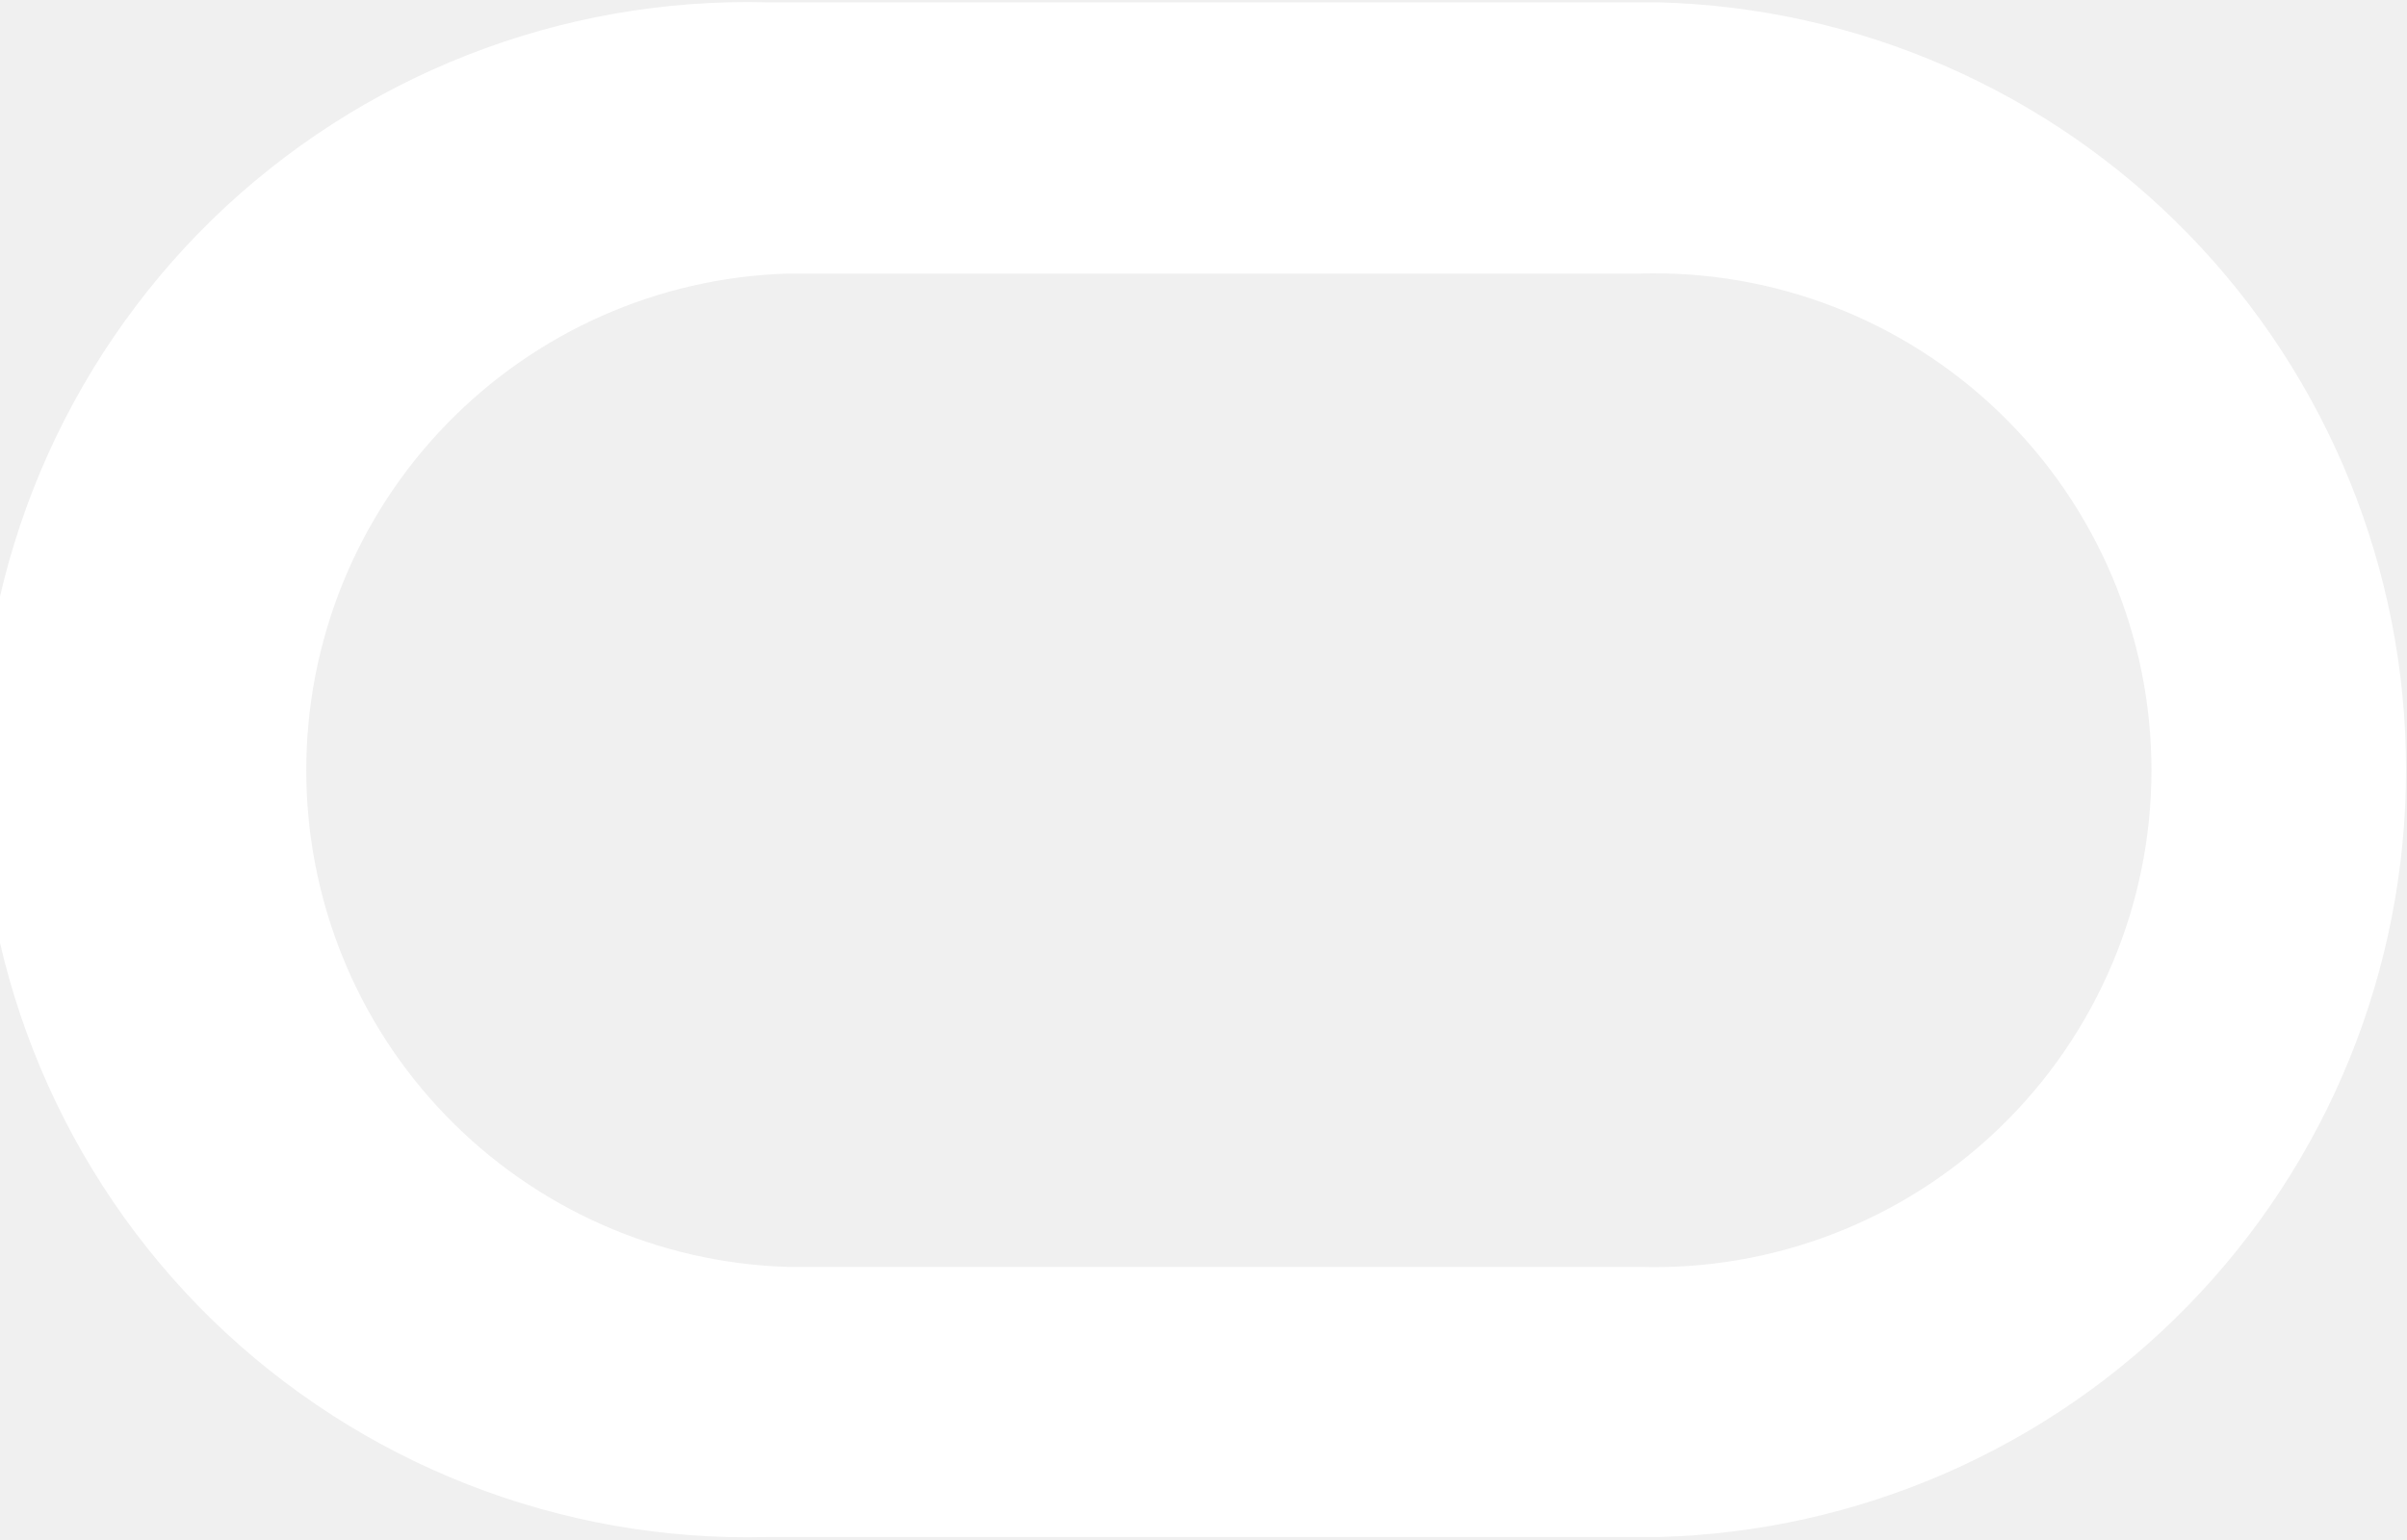
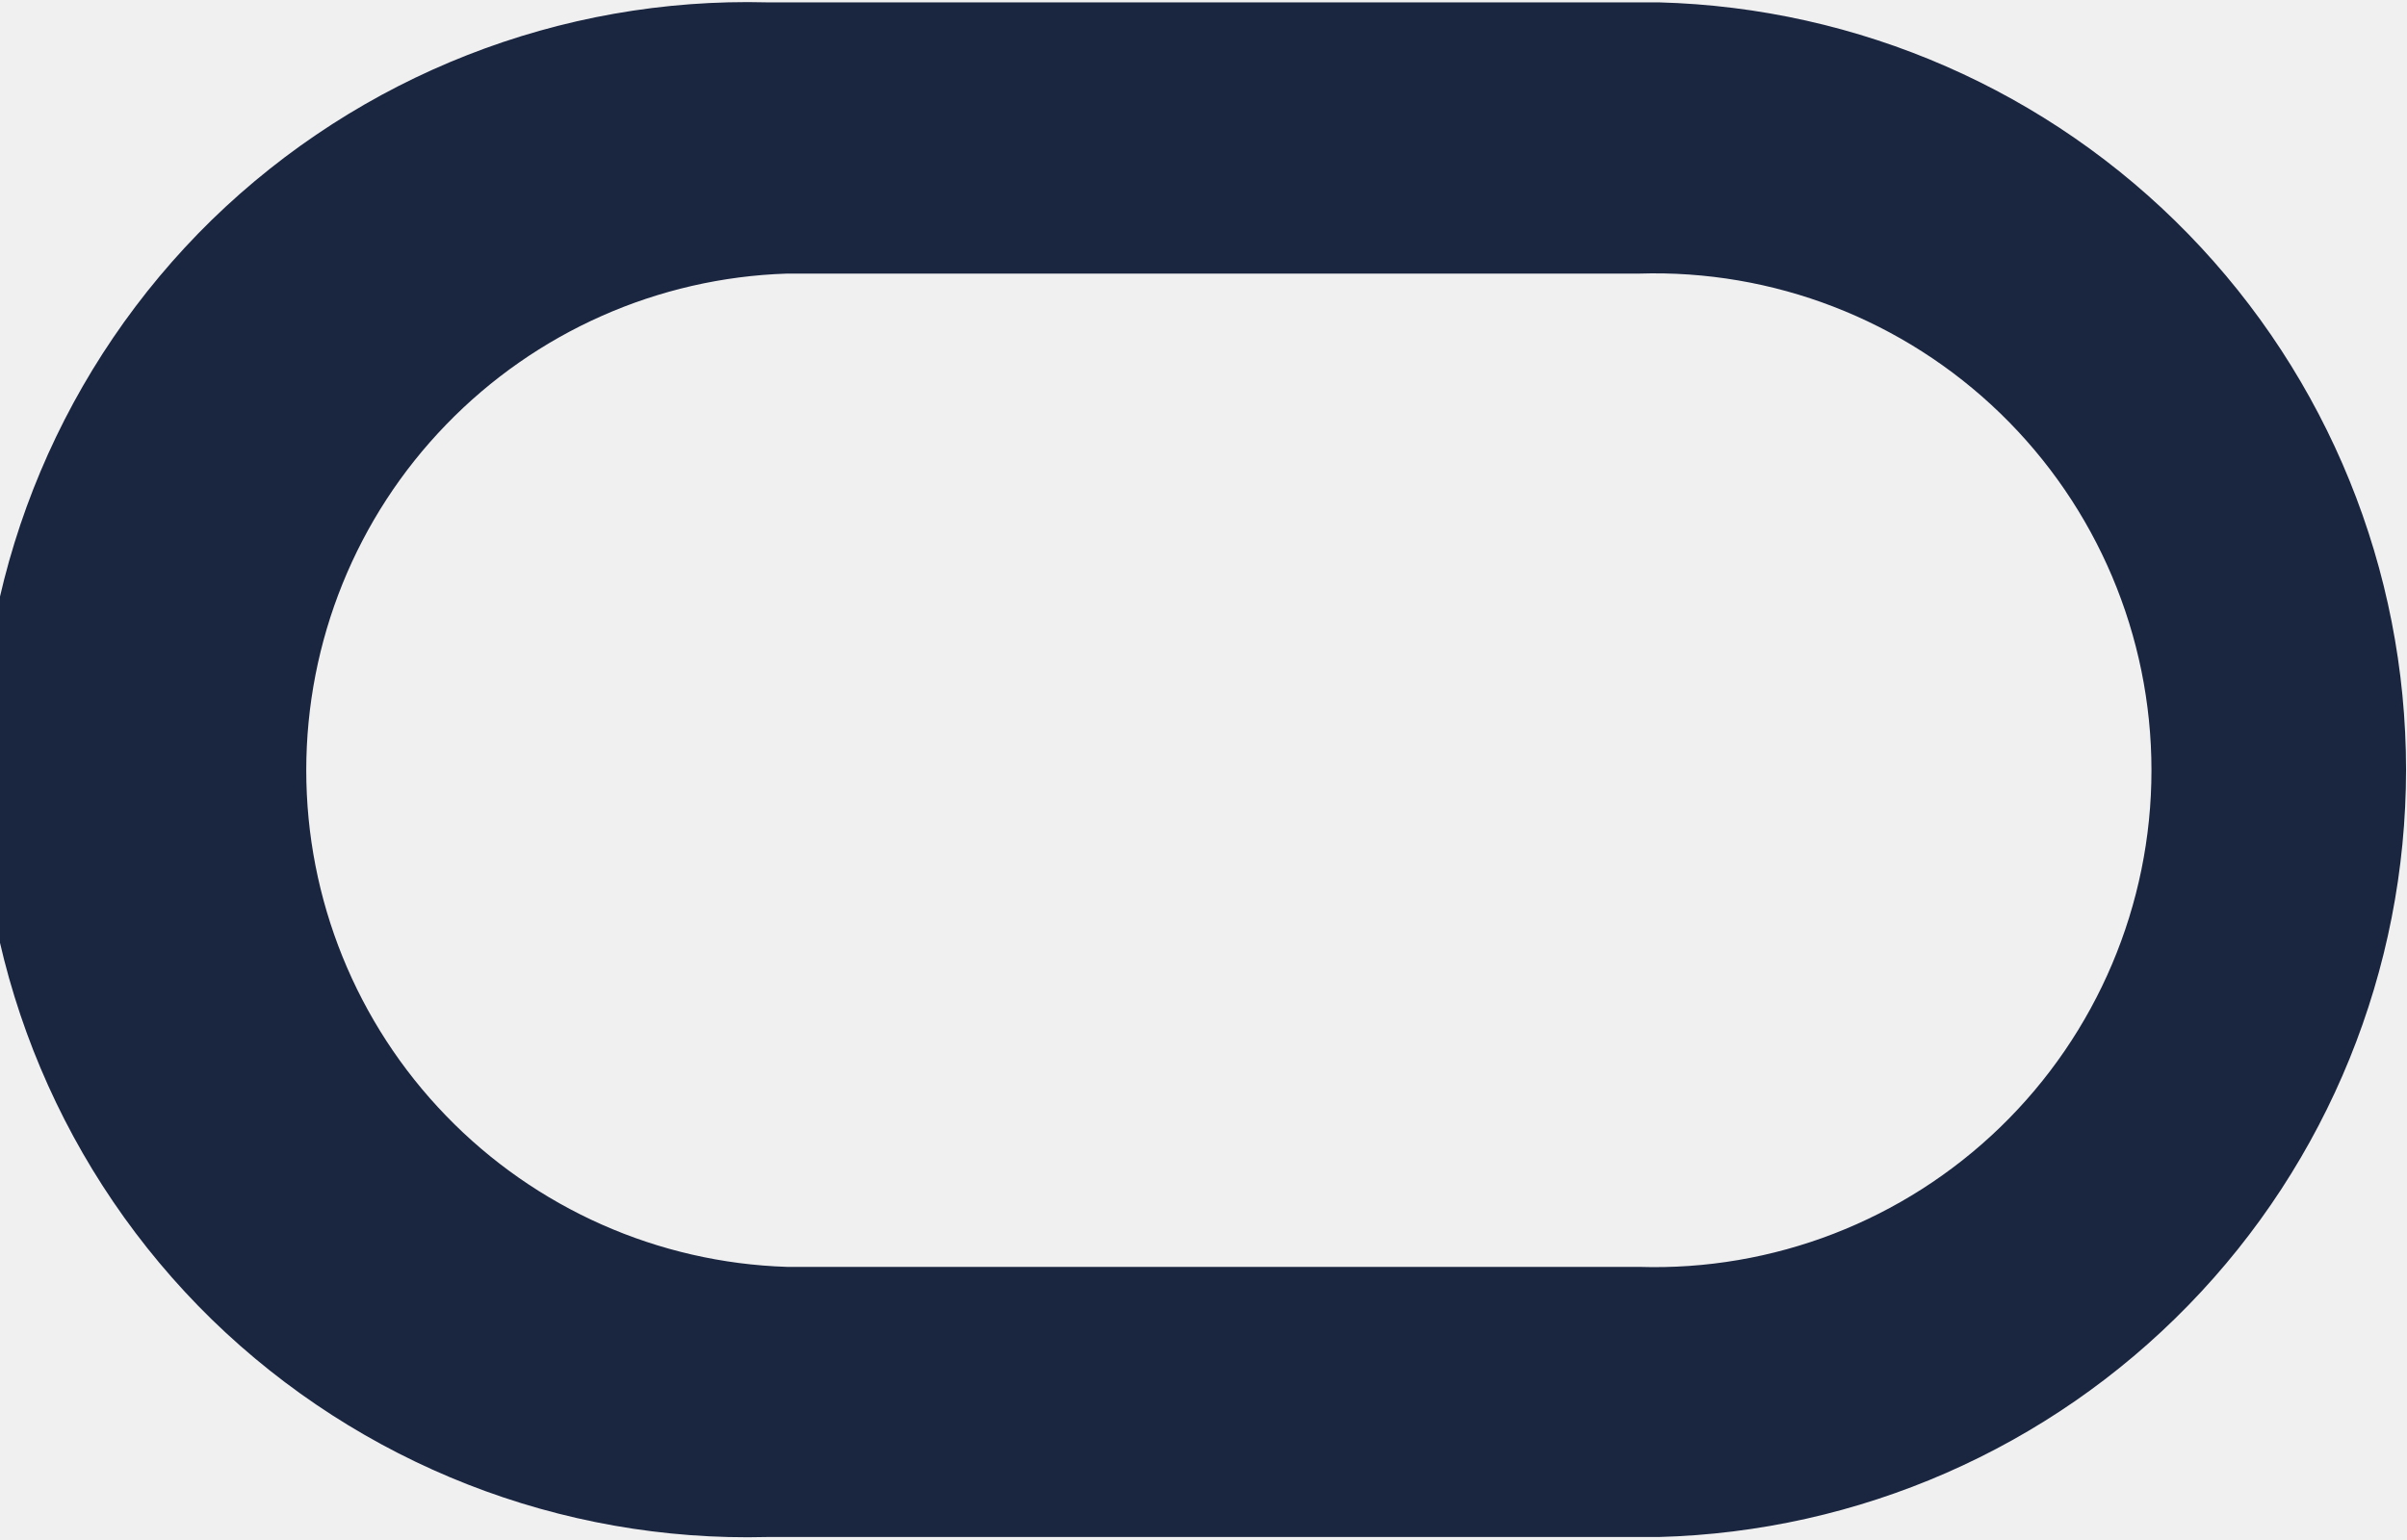
<svg xmlns="http://www.w3.org/2000/svg" width="75" height="48" version="1.2" viewBox="0 0 1509 962">
  <style>
- 		.s0 { fill: #ffffff } 
+ 		.s0 { fill:#1A2540 } 
	</style>
  <path fill-rule="evenodd" class="s0" d="m481 962c-129.7 3.4-255.2-45.9-348.2-136.4-92.8-90.6-145.2-215-145.2-344.8 0-129.8 52.4-254.1 145.2-344.8 93-90.5 218.5-139.8 348.2-136.4h558.9c125.4 3.3 244.5 55.4 332 145.3 87.5 89.9 136.5 210.4 136.5 335.9 0 125.5-49 246.1-136.5 335.9-87.5 89.9-206.6 142-332 145.3zm546.4-169.4c84.2 2.7 166-28.9 226.6-87.6 60.6-58.7 94.8-139.5 94.8-223.8 0-84.4-34.2-165.2-94.8-223.9-60.6-58.7-142.4-90.3-226.6-87.6h-534.1c-80.8 2.6-157.4 36.6-213.6 94.7-56.3 58.1-87.7 135.8-87.7 216.8 0 80.9 31.4 158.6 87.7 216.7 56.2 58.1 132.8 92.1 213.6 94.7z" />
</svg>
